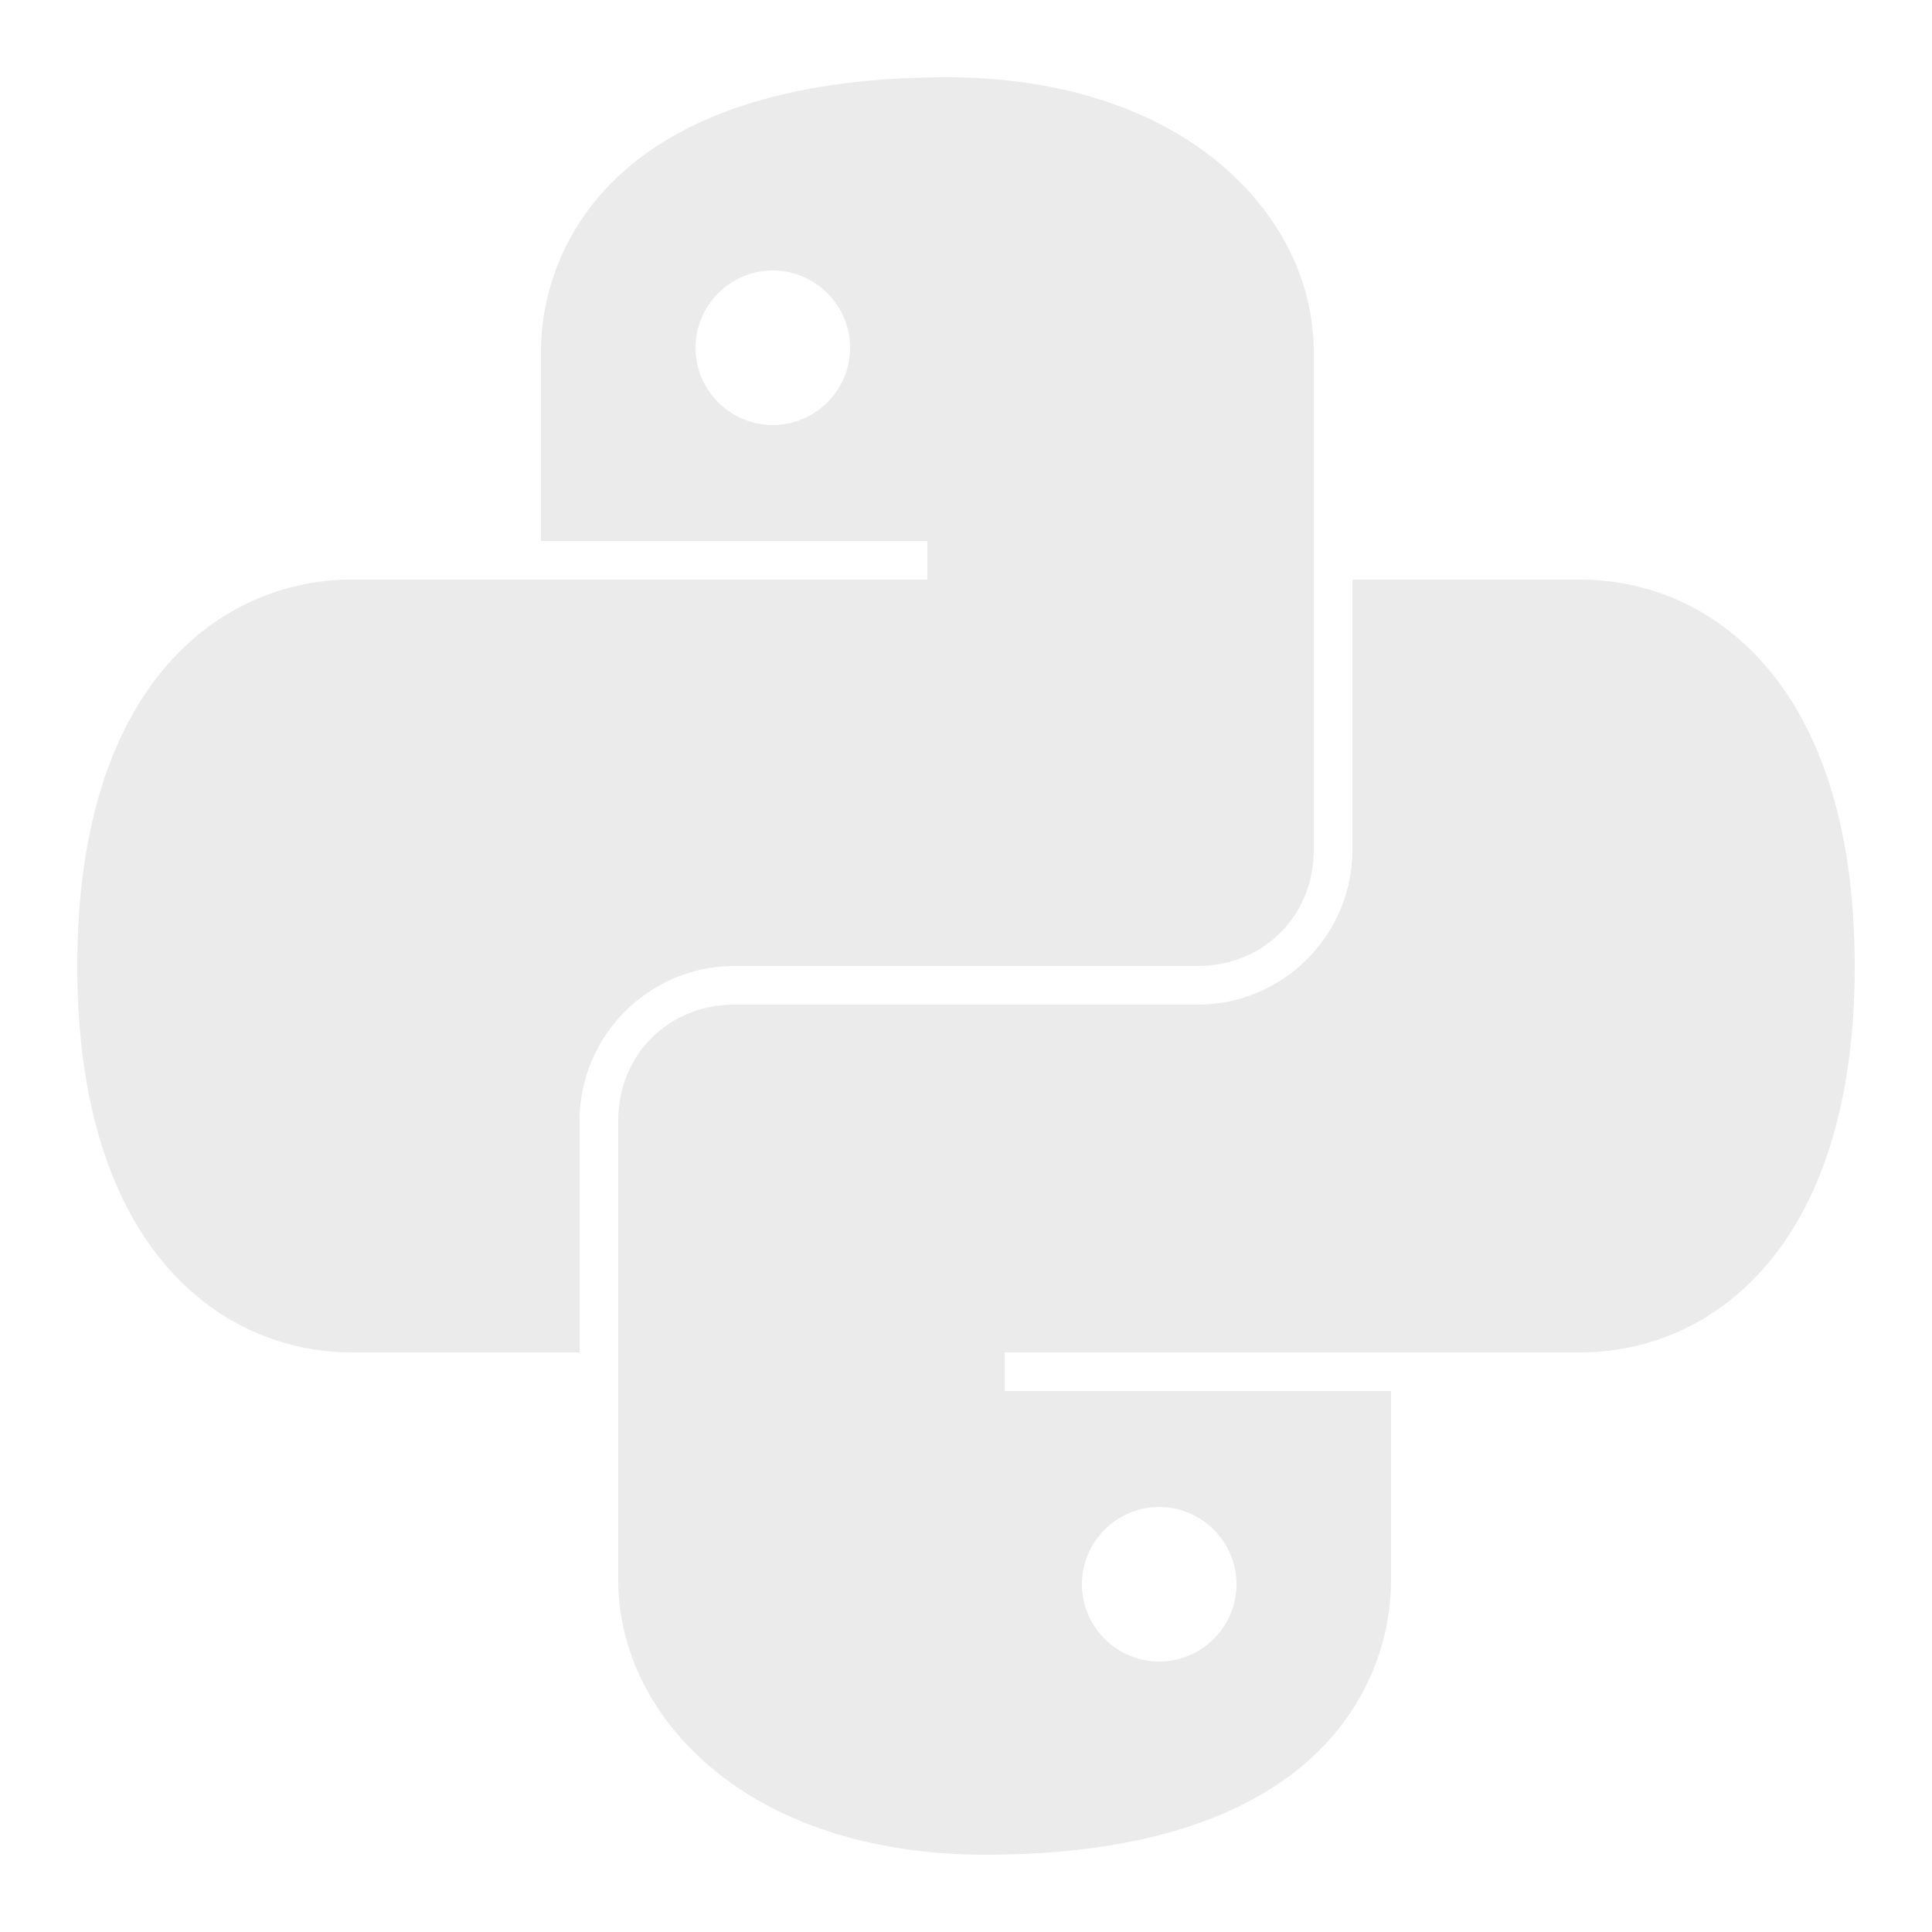
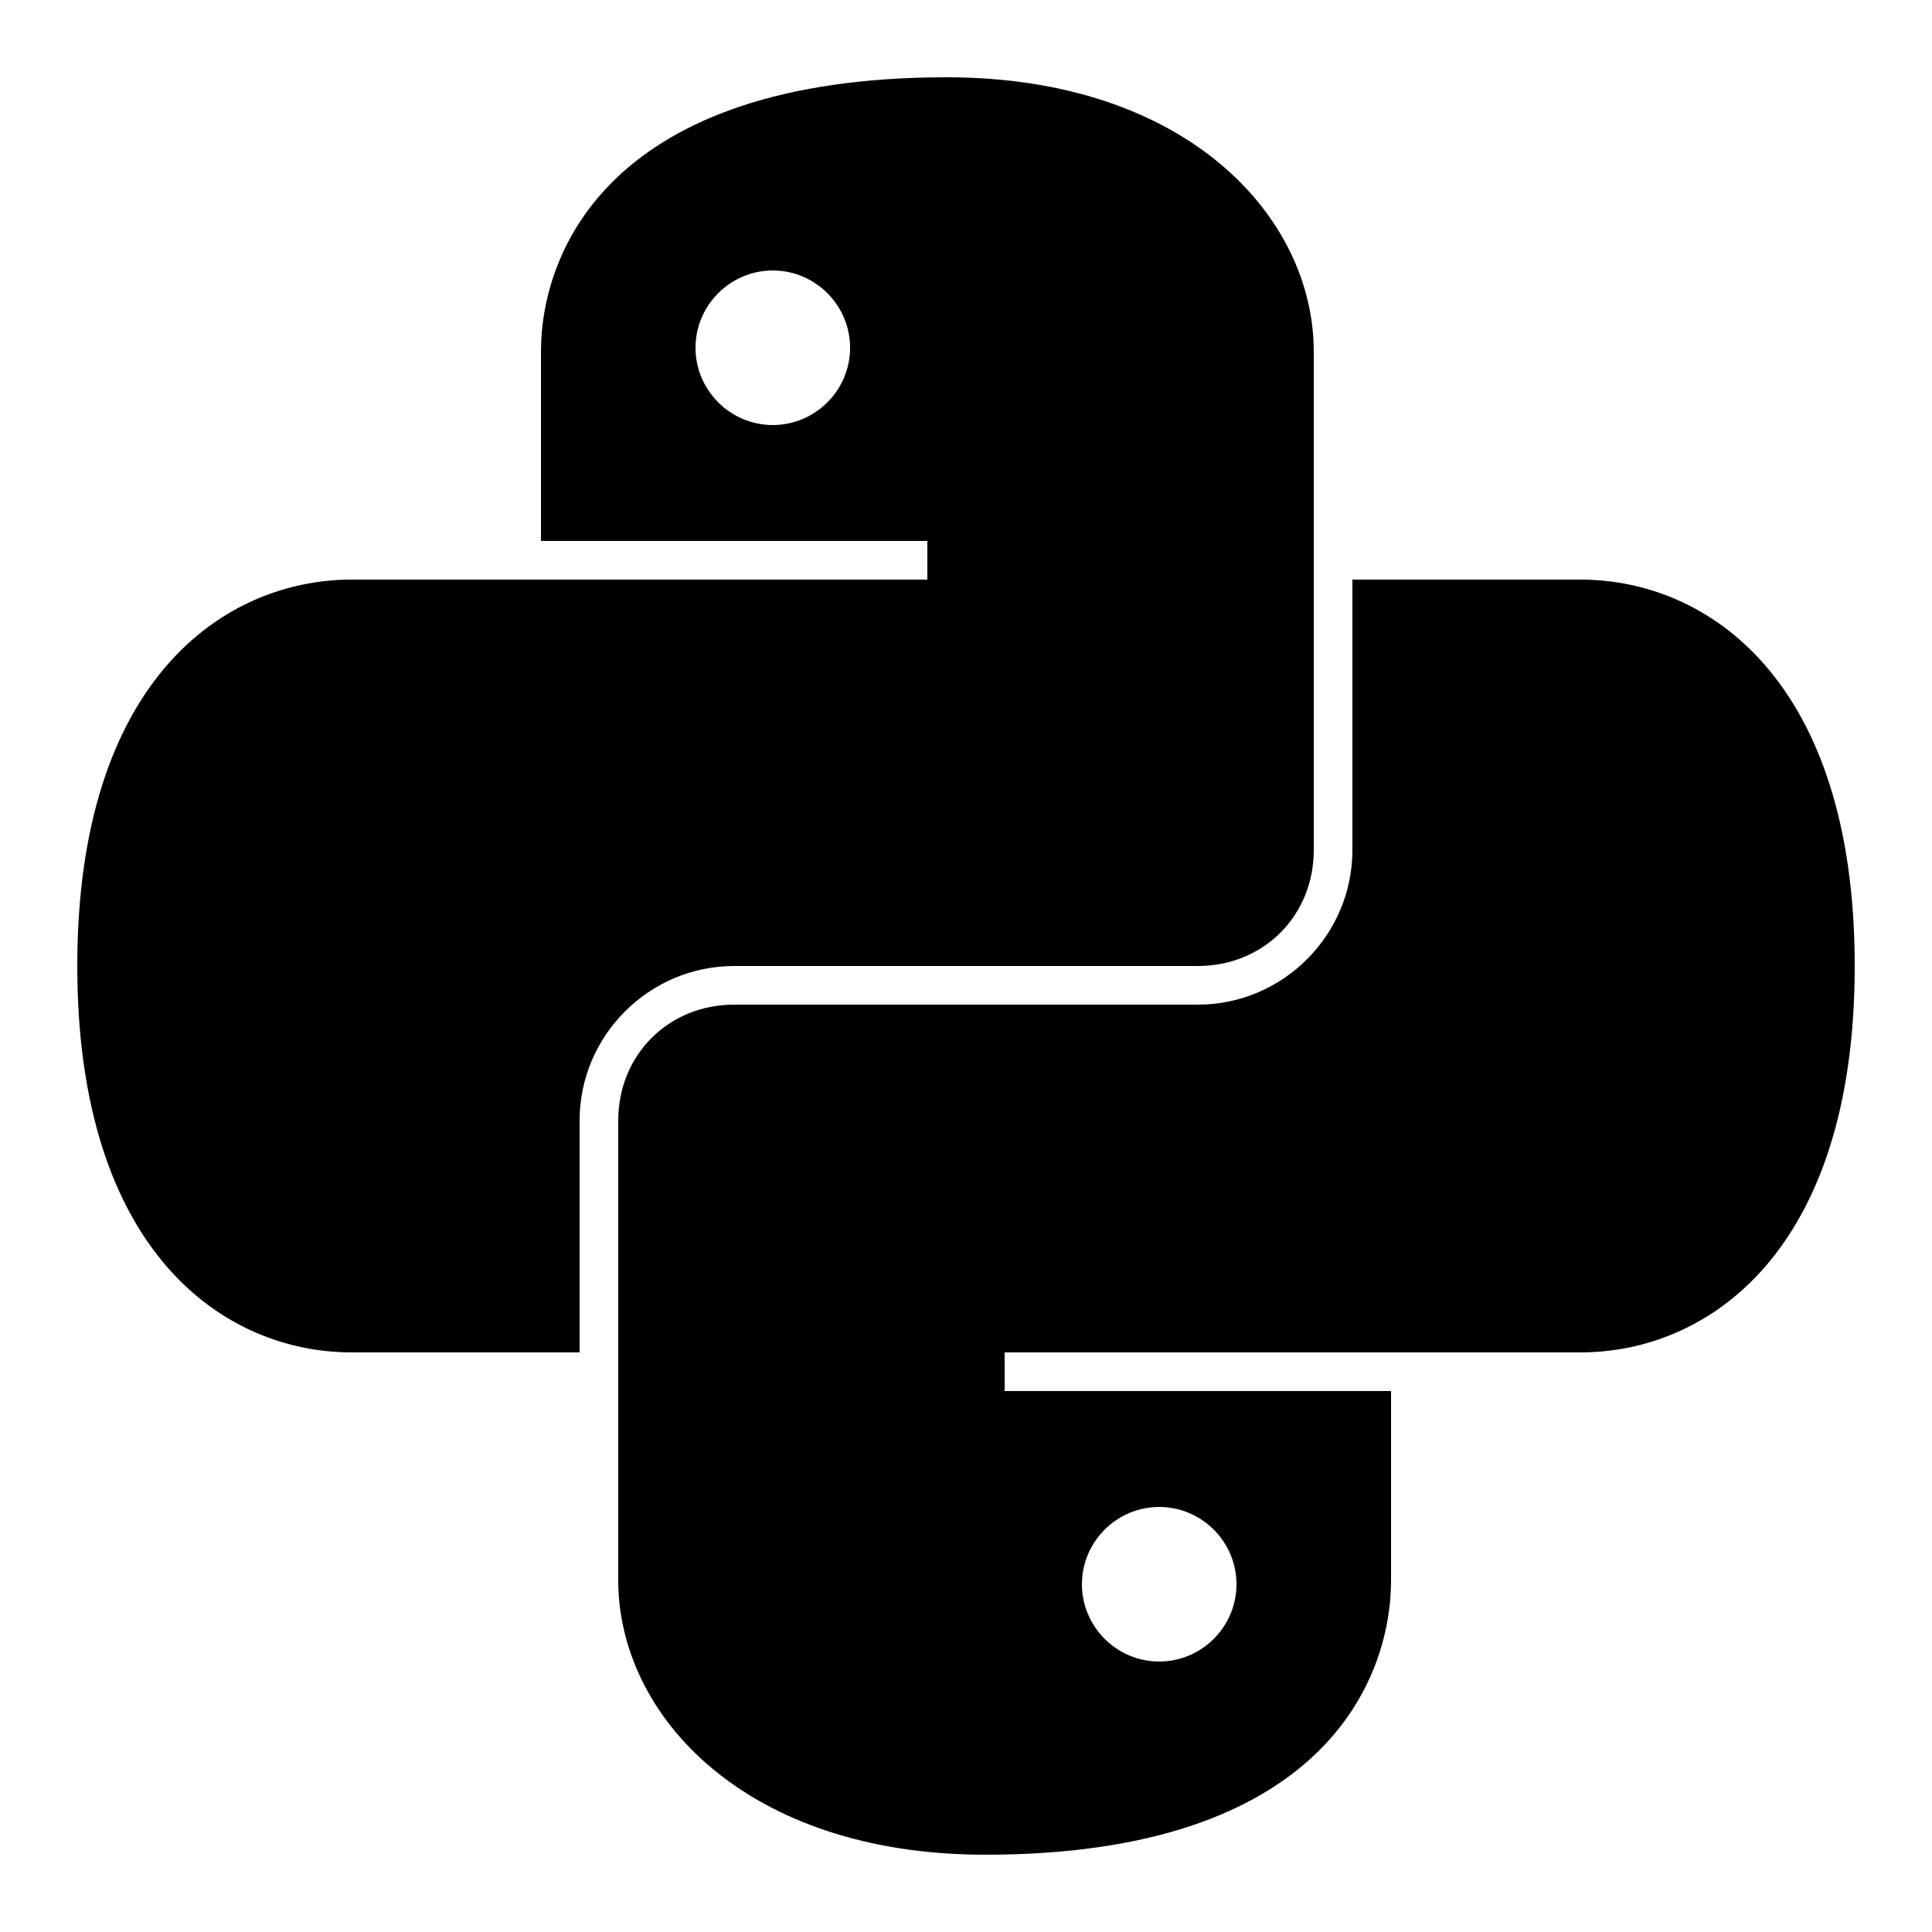
- <svg xmlns="http://www.w3.org/2000/svg" fill="#EBEBEB" viewBox="0 0 50 50" width="50px" height="50px">
+ <svg xmlns="http://www.w3.org/2000/svg" fill="currentColor" viewBox="0 0 50 50" width="50px" height="50px">
  <path d="M24.5,2C15.8,2,14,6.5,14,9.1V14h10v1H9.1C5.8,15,2,17.6,2,25s3.8,10,7.1,10H15v-6c0-2.2,1.8-4,4-4l12,0c1.7,0,3-1.3,3-3V9.1C34,5.6,30.7,2,24.5,2z M20,11c-1.1,0-2-0.9-2-2c0-1.1,0.9-2,2-2c1.1,0,2,0.9,2,2C22,10.1,21.1,11,20,11z" />
  <path d="M25.5,48c8.7,0,10.5-4.5,10.5-7.1V36H26v-1h14.9c3.3,0,7.1-2.6,7.1-10s-3.8-10-7.1-10H35v7c0,2.2-1.8,4-4,4l-12,0c-1.7,0-3,1.3-3,3v11.9C16,44.4,19.3,48,25.5,48z M30,39c1.1,0,2,0.9,2,2c0,1.1-0.9,2-2,2c-1.1,0-2-0.9-2-2C28,39.9,28.9,39,30,39z" />
</svg>
